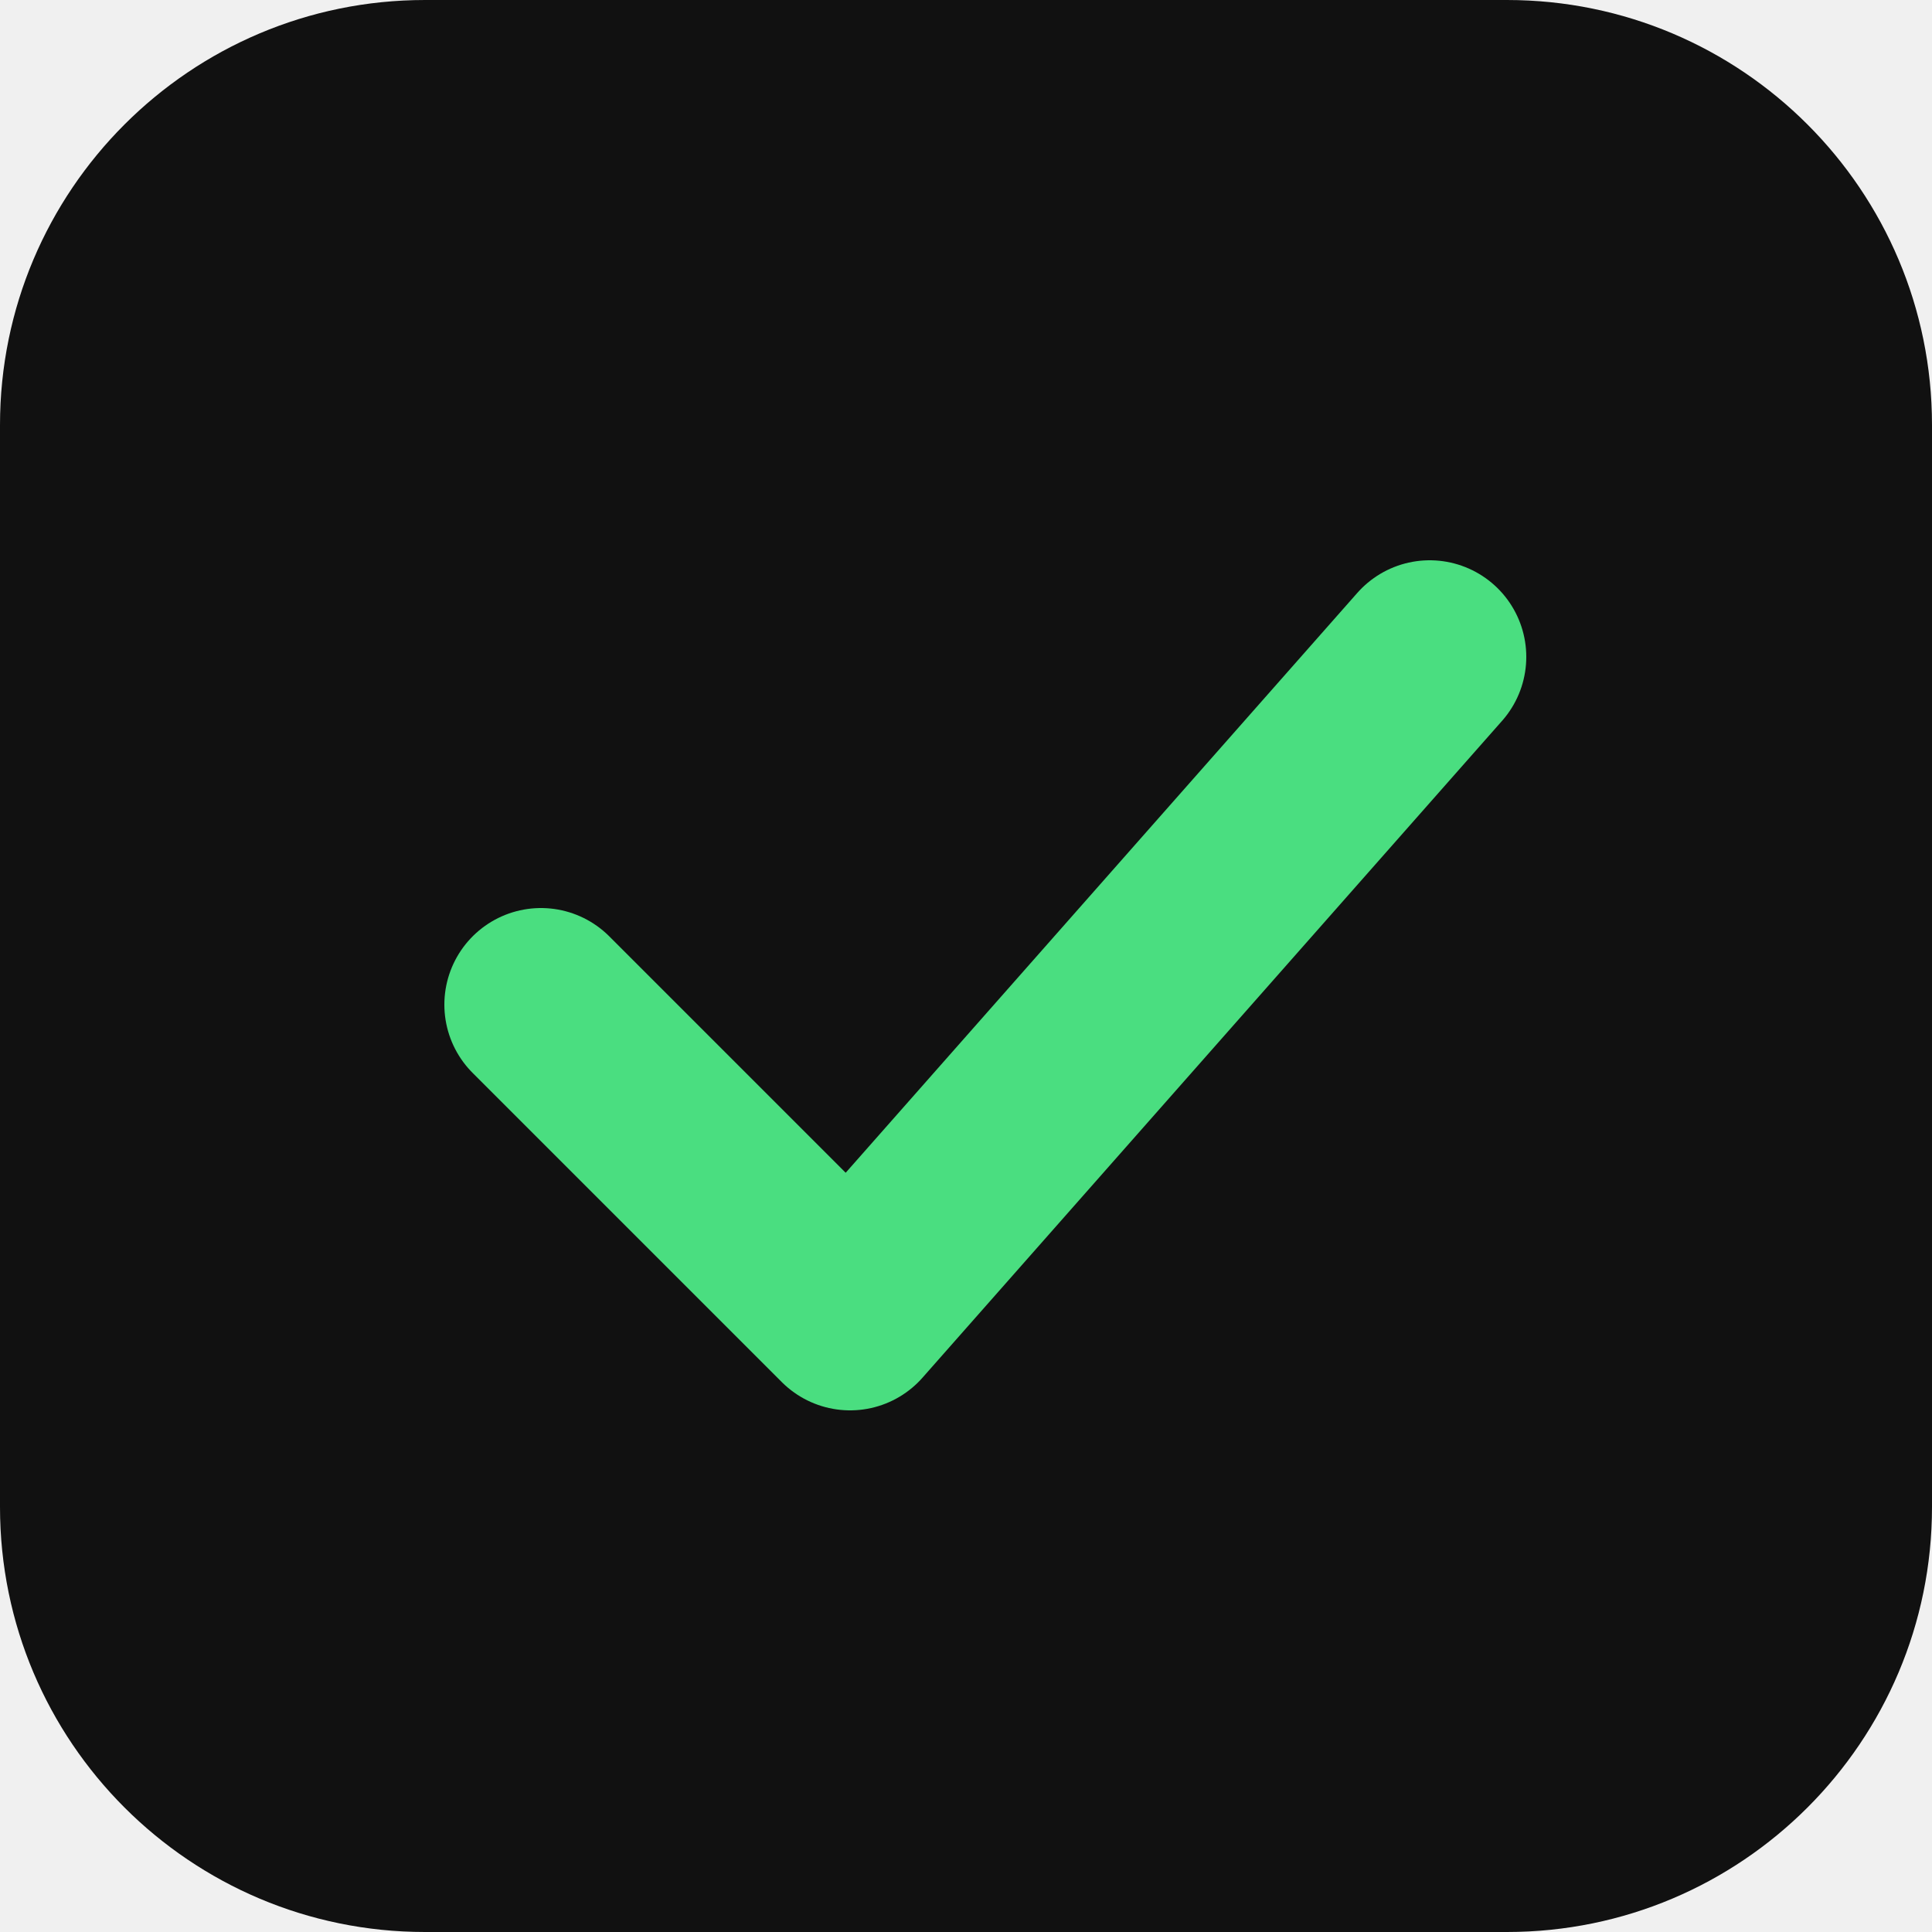
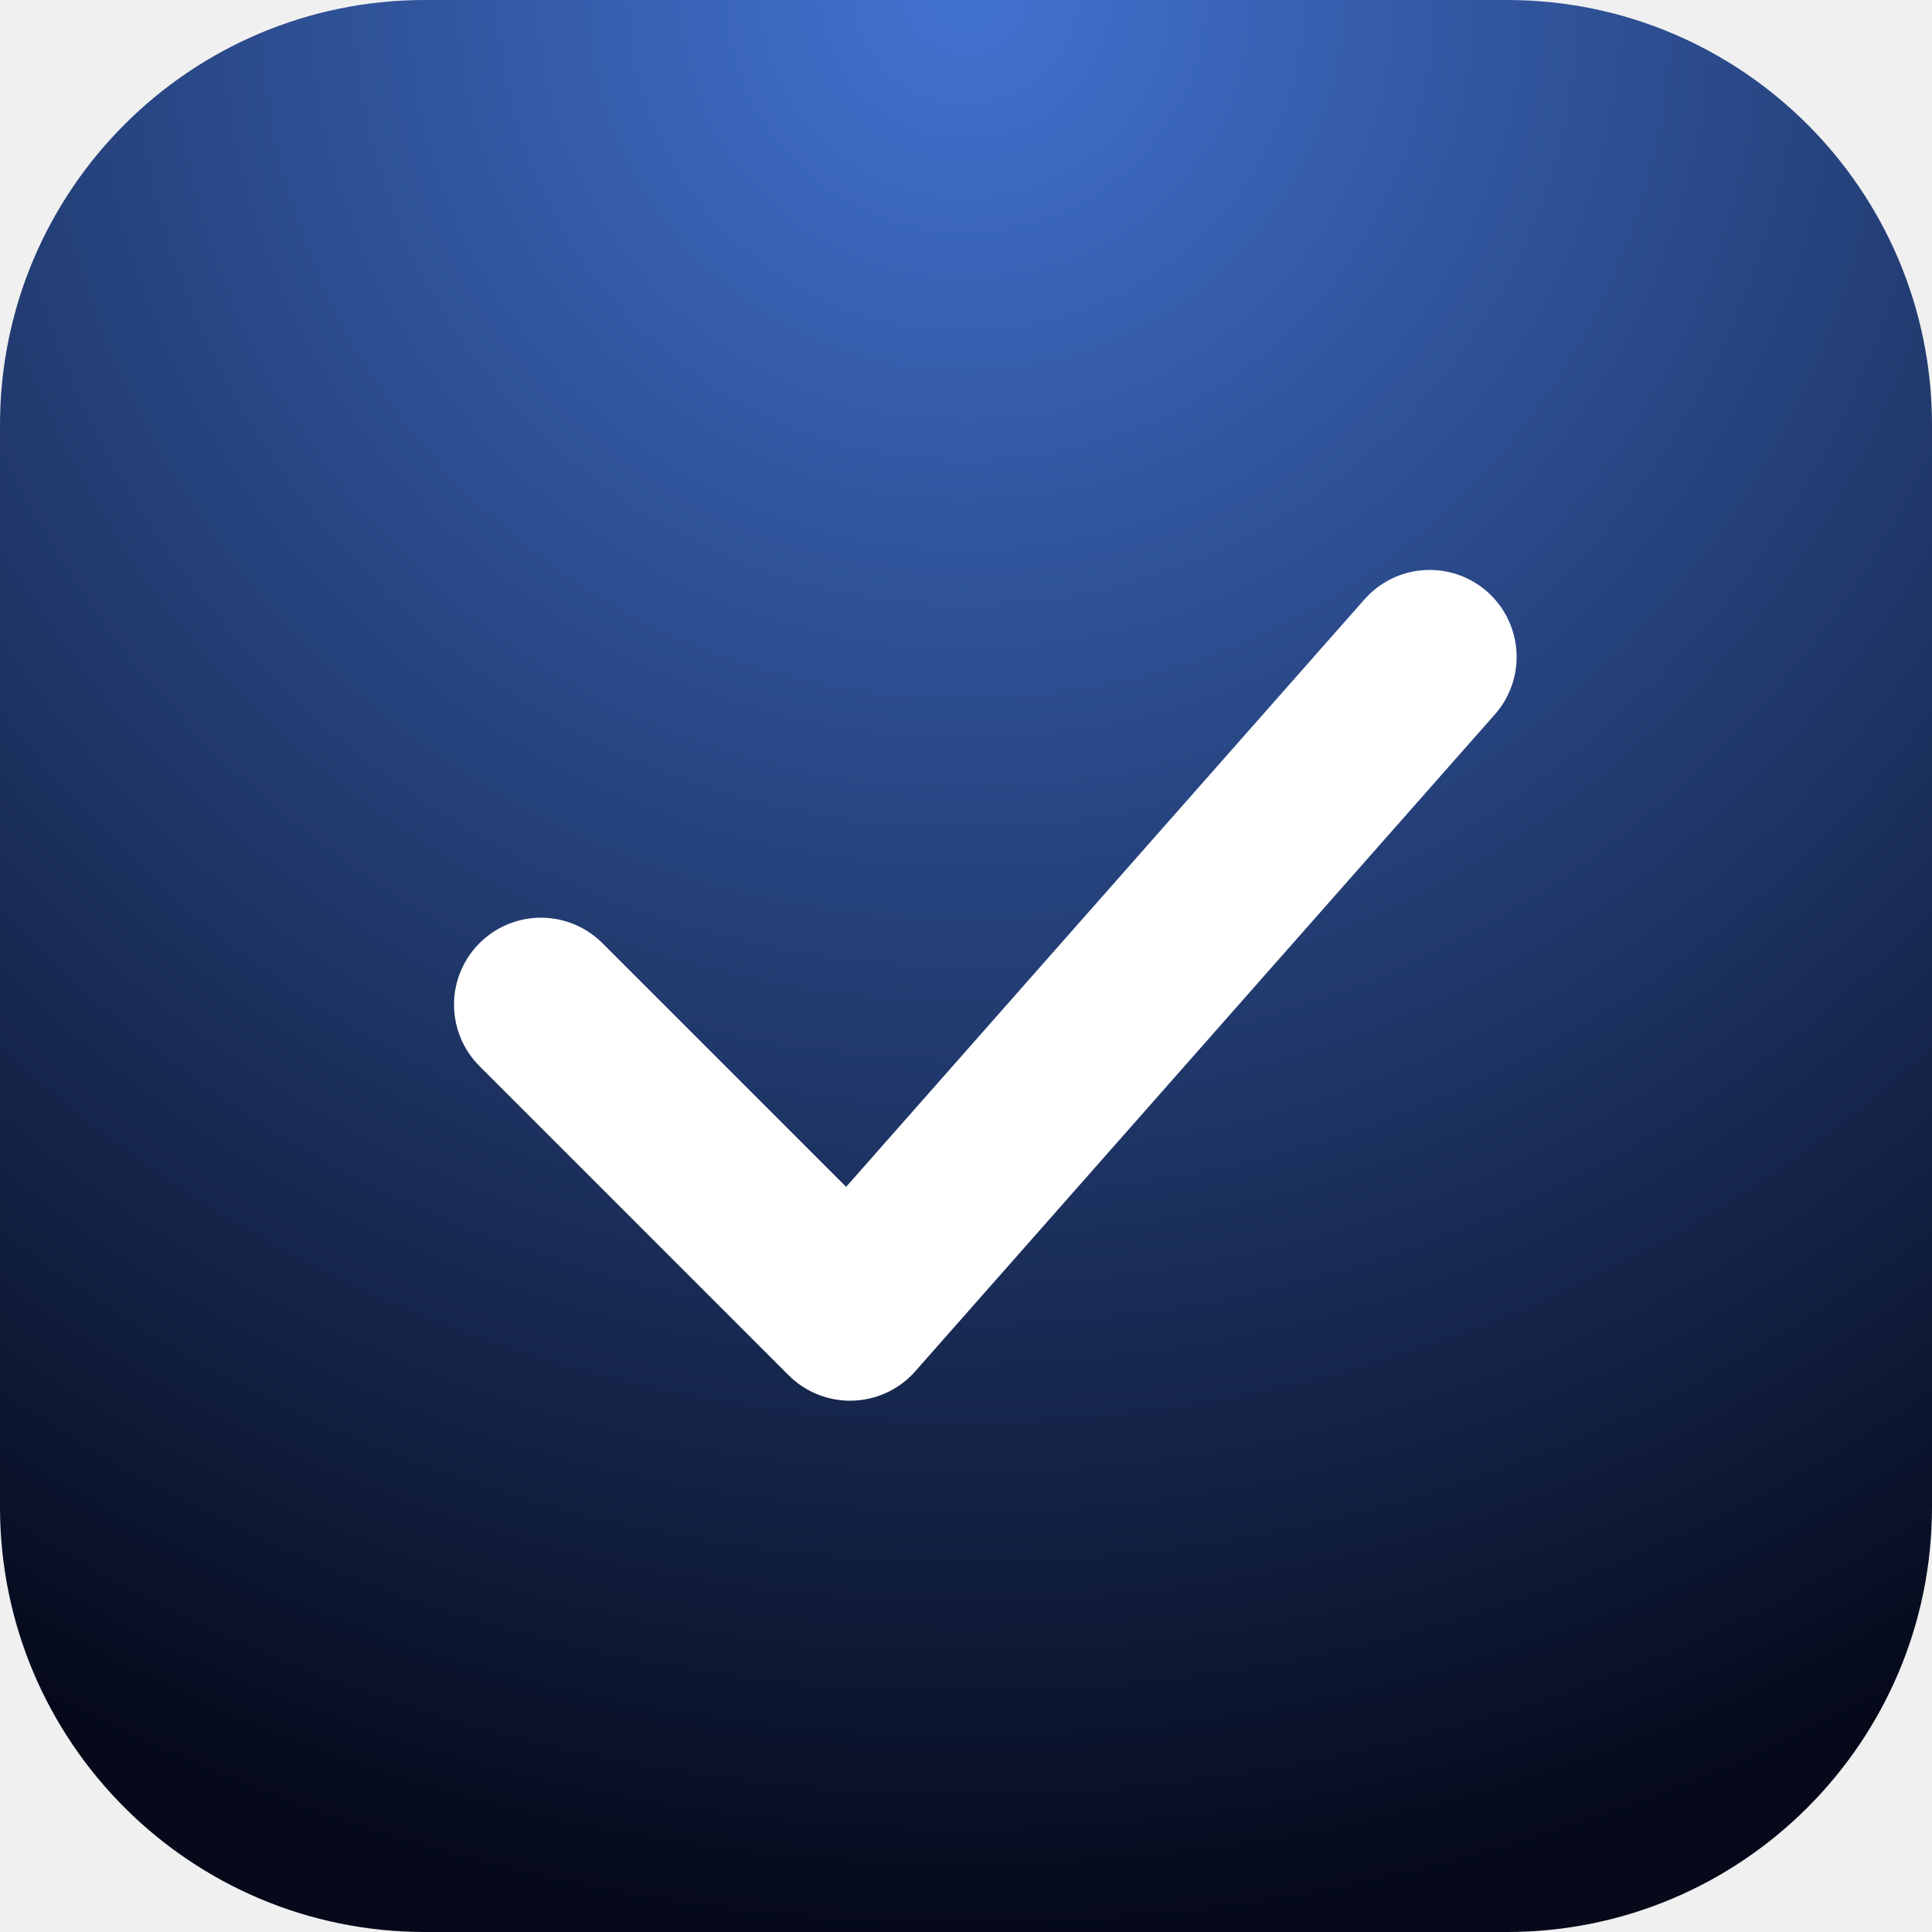
<svg xmlns="http://www.w3.org/2000/svg" viewBox="0 0 100 100">
-   <rect width="100" height="100" rx="22" fill="#111" />
-   <path d="M28 52l16 16 30-34" fill="none" stroke="#4ade80" stroke-width="10" stroke-linecap="round" stroke-linejoin="round" />
+   <defs>
+     <radialGradient id="g" cx=".5" cy="0" r="1">
+       <stop offset="0" stop-color="#4273D1" />
+       <stop offset="1" stop-color="#05091A" />
+     </radialGradient>
+   </defs>
+   <rect width="100" height="100" rx="22" fill="url(#g)" />
+   <path d="M28 52l16 16 30-34" fill="none" stroke="#fff" stroke-width="9" stroke-linecap="round" stroke-linejoin="round" />
</svg>
